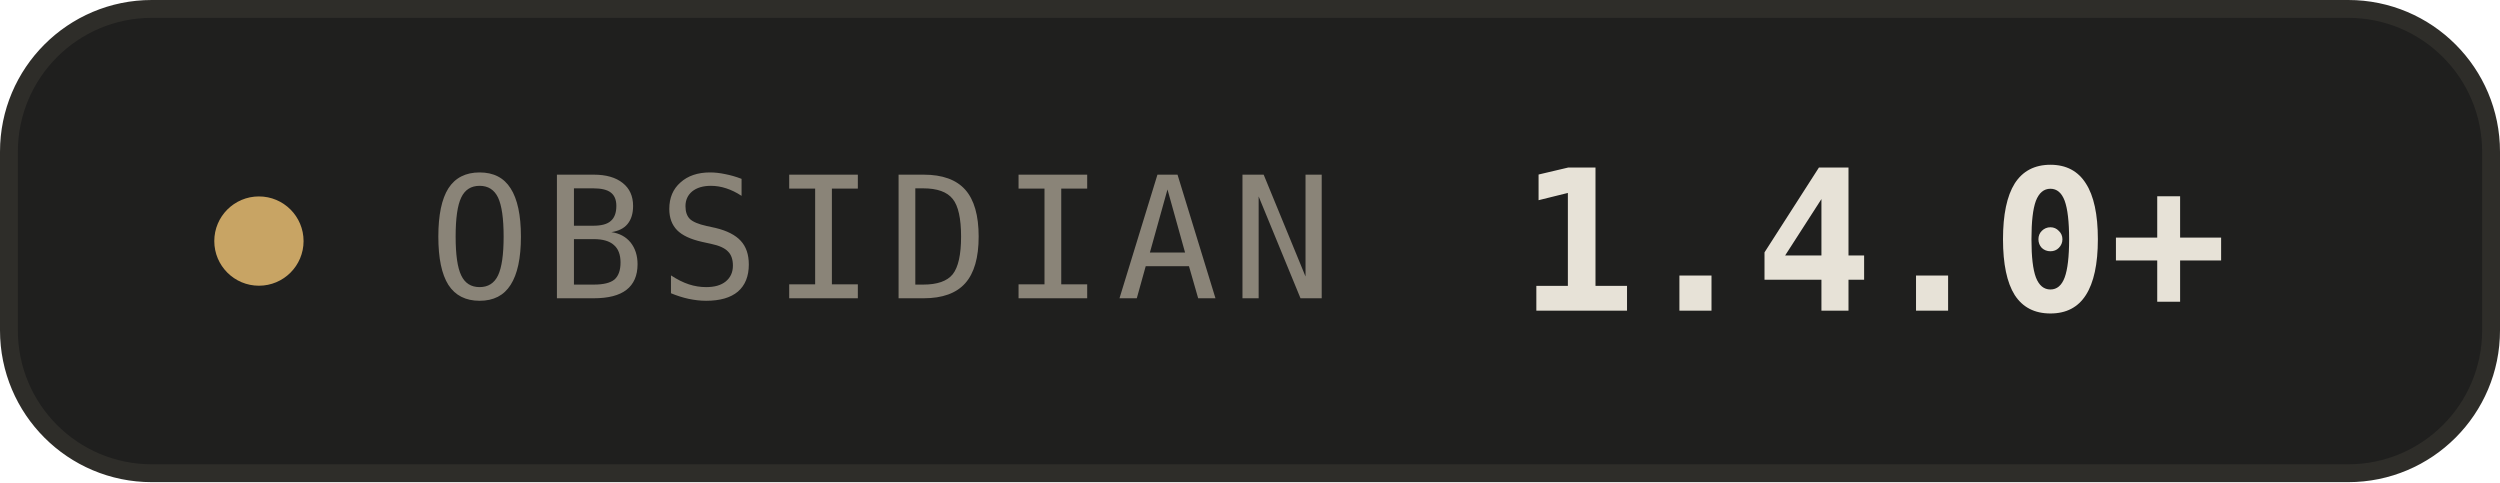
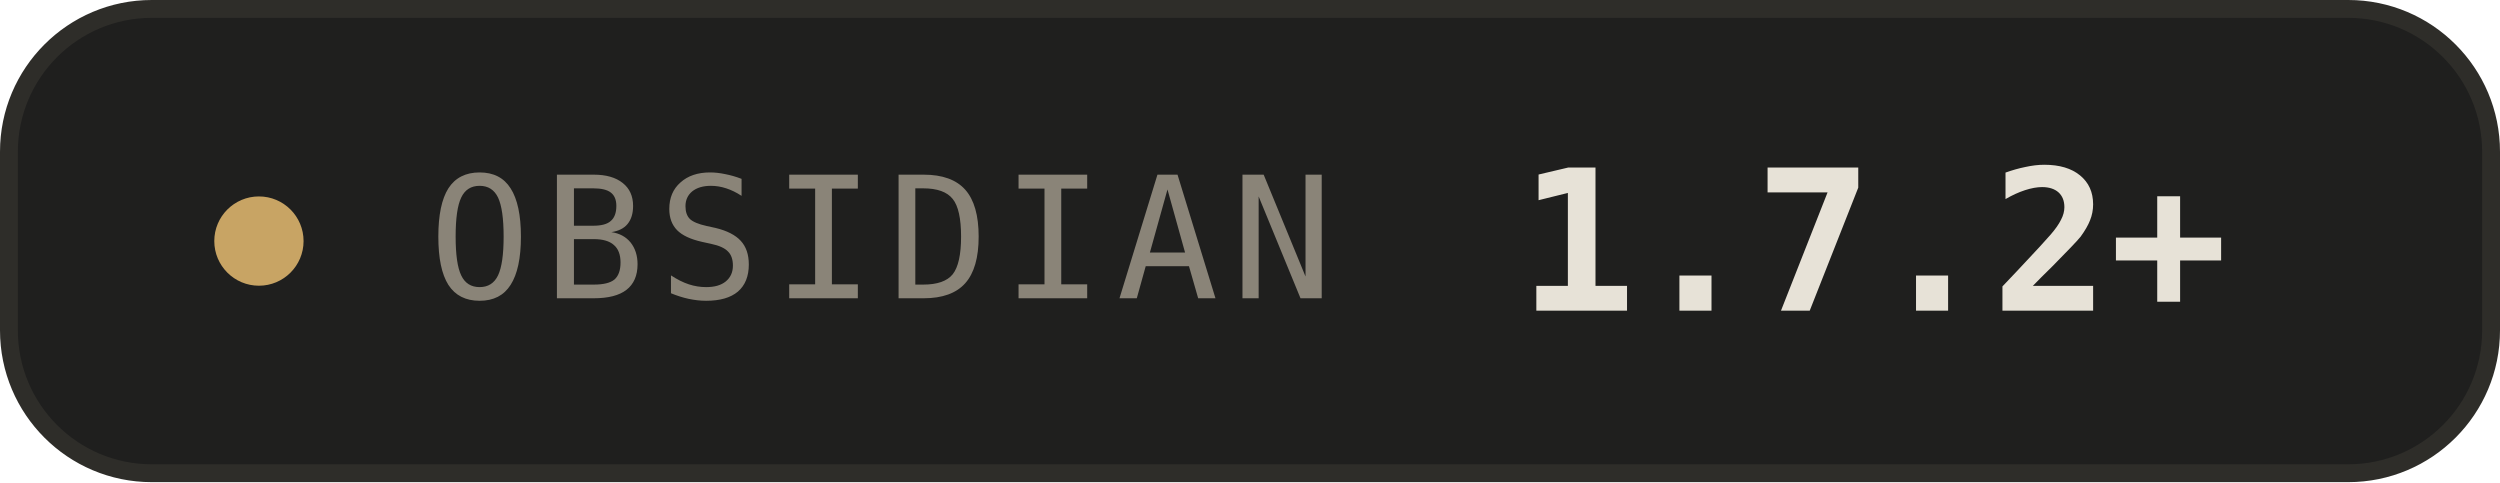
- <svg xmlns="http://www.w3.org/2000/svg" width="140" height="27" viewBox="0 0 140 27" role="img" aria-label="OBSIDIAN: 1.4.0+">
+ <svg xmlns="http://www.w3.org/2000/svg" width="140" height="27" viewBox="0 0 140 27" role="img" aria-label="OBSIDIAN: 1.7.2+">
  <rect x="0.5" y="0.5" width="139" height="26" rx="8" fill="#1f1f1e" stroke="#2e2d29" />
  <circle cx="14.5" cy="13.5" r="2.5" fill="#c8a464" />
  <text x="24" y="16.7" font-family="ui-monospace, SFMono-Regular, Menlo, Consolas, monospace" font-size="9.5" letter-spacing="0.7" fill="#8a8478">OBSIDIAN</text>
-   <text x="85.02" y="17.4" font-family="ui-monospace, SFMono-Regular, Menlo, Consolas, monospace" font-size="11" font-weight="600" fill="#e7e2d7">1.4.0+</text>
+   <text x="85.02" y="17.4" font-family="ui-monospace, SFMono-Regular, Menlo, Consolas, monospace" font-size="11" font-weight="600" fill="#e7e2d7">1.7.2+</text>
</svg>
